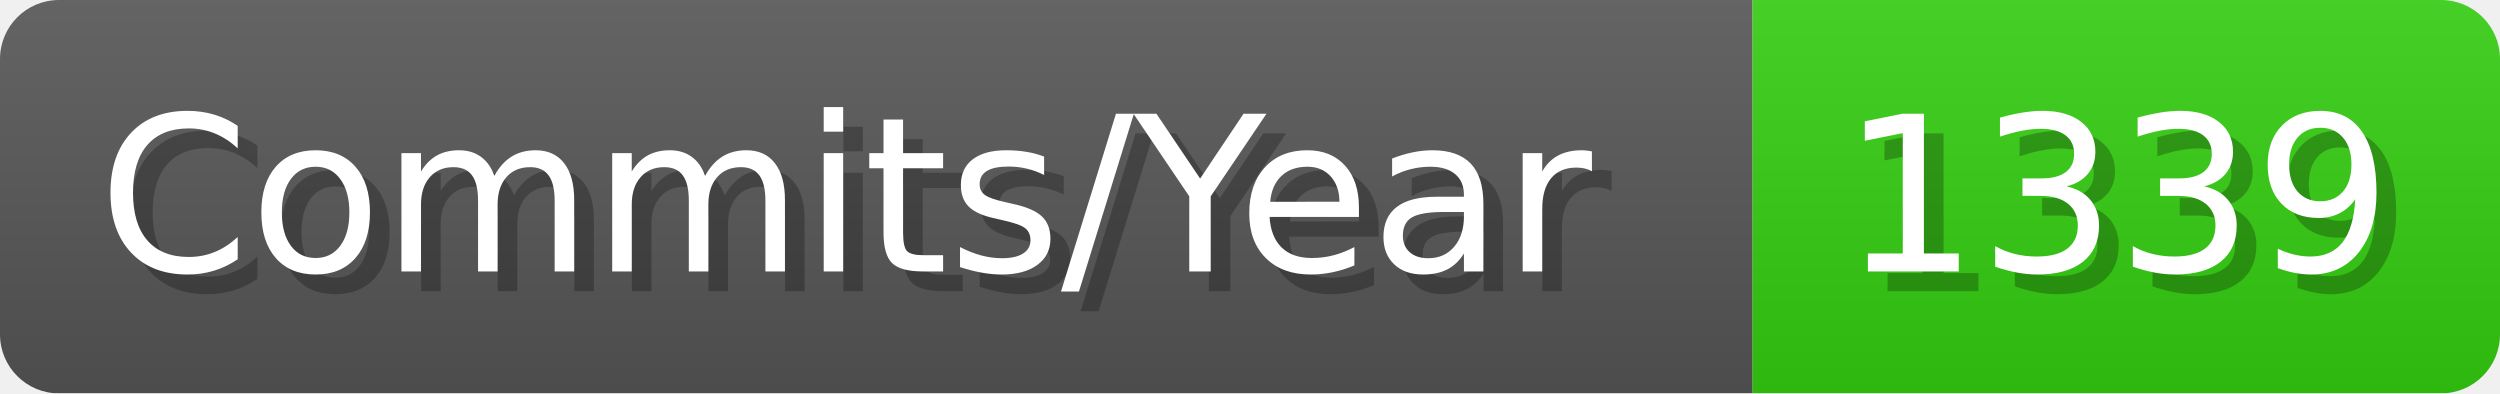
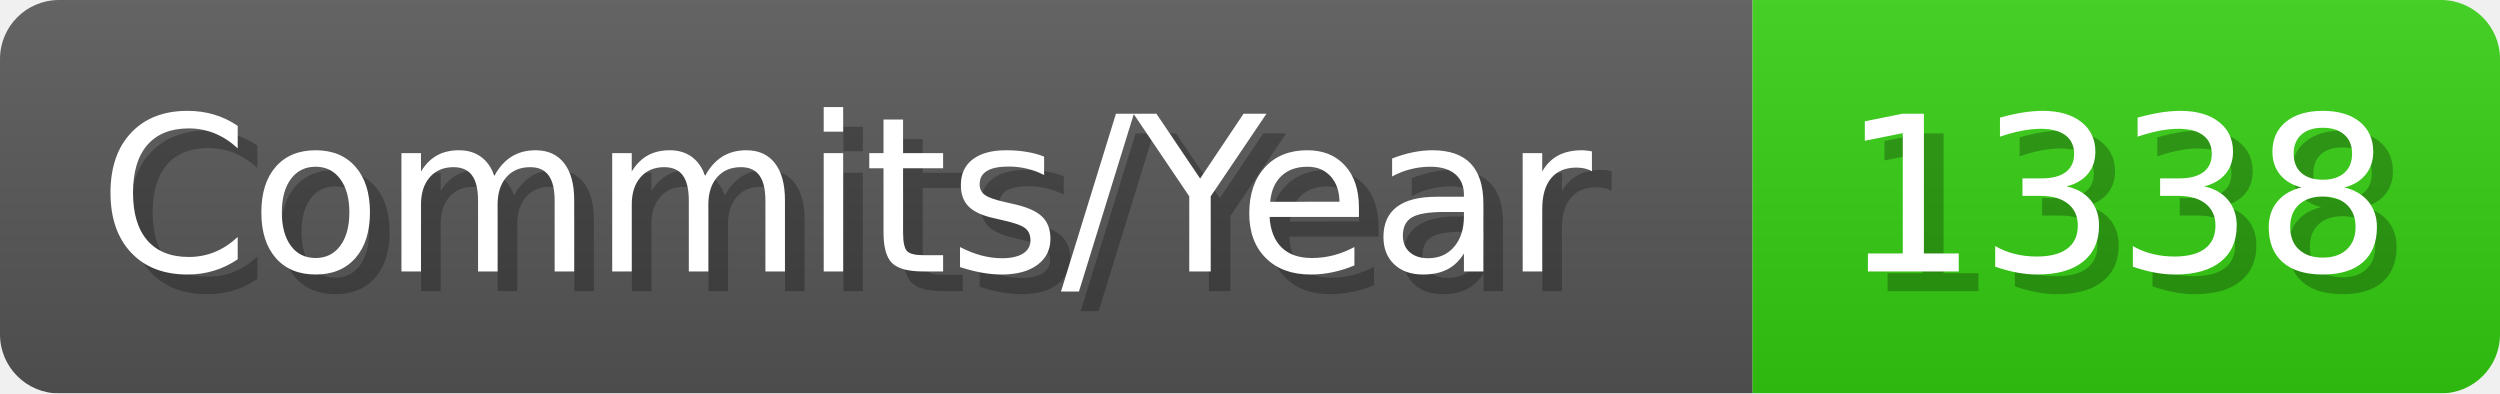
- <svg xmlns="http://www.w3.org/2000/svg" width="127.1" height="20" viewBox="0 0 1271 200" role="img" aria-label="Commits/Year: 1339">
+ <svg xmlns="http://www.w3.org/2000/svg" width="127.1" height="20" viewBox="0 0 1271 200" role="img" aria-label="Commits/Year: 1338">
  <linearGradient id="aUPdi" x2="0" y2="100%">
    <stop offset="0" stop-opacity=".1" stop-color="#EEE" />
    <stop offset="1" stop-opacity=".1" />
  </linearGradient>
  <mask id="WfAiQ">
    <rect width="1271" height="200" rx="30" fill="#FFF" />
  </mask>
  <g mask="url(#WfAiQ)">
    <rect width="891" height="200" fill="#555" />
    <rect width="380" height="200" fill="#3C1" x="891" />
    <rect width="1271" height="200" fill="url(#aUPdi)" />
  </g>
  <g aria-hidden="true" fill="#fff" text-anchor="start" font-family="Verdana,DejaVu Sans,sans-serif" font-size="110">
    <text x="60" y="148" textLength="791" fill="#000" opacity="0.25">Commits/Year</text>
    <text x="50" y="138" textLength="791">Commits/Year</text>
-     <text x="946" y="148" textLength="280" fill="#000" opacity="0.25">1339</text>
-     <text x="936" y="138" textLength="280">1339</text>
+     <text x="946" y="148" textLength="280" fill="#000" opacity="0.25">1338</text>
+     <text x="936" y="138" textLength="280">1338</text>
  </g>
</svg>
